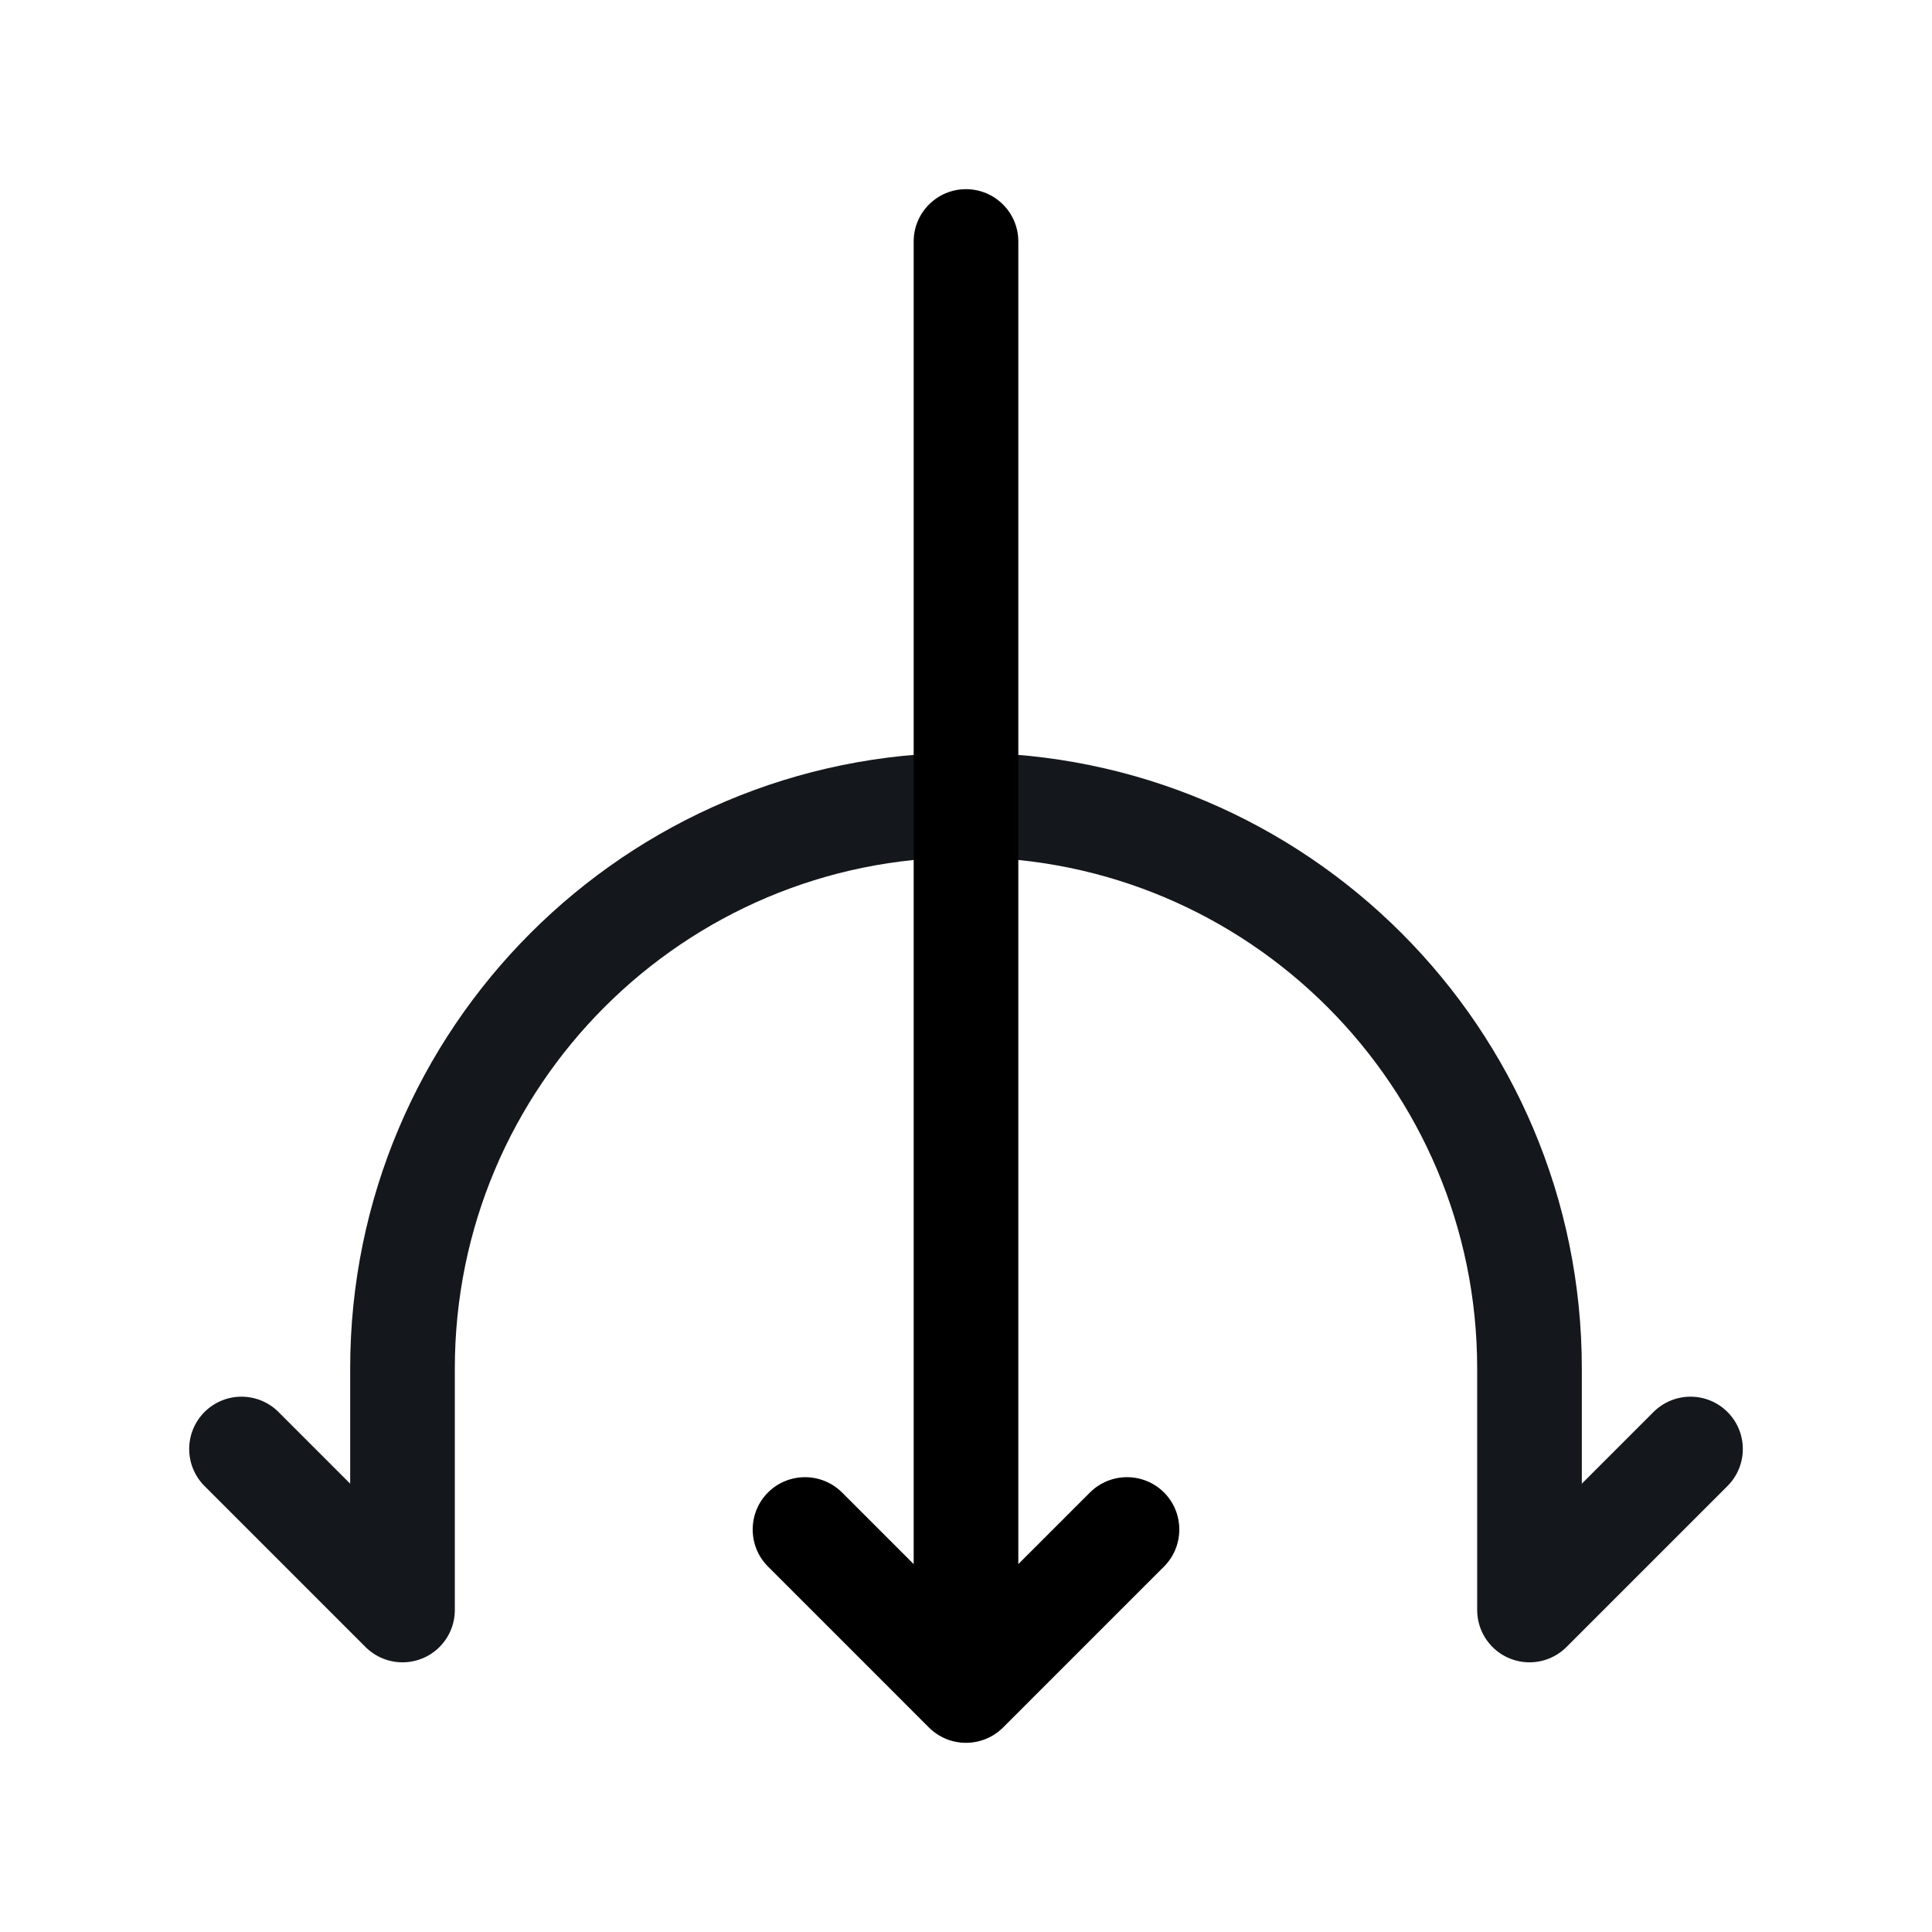
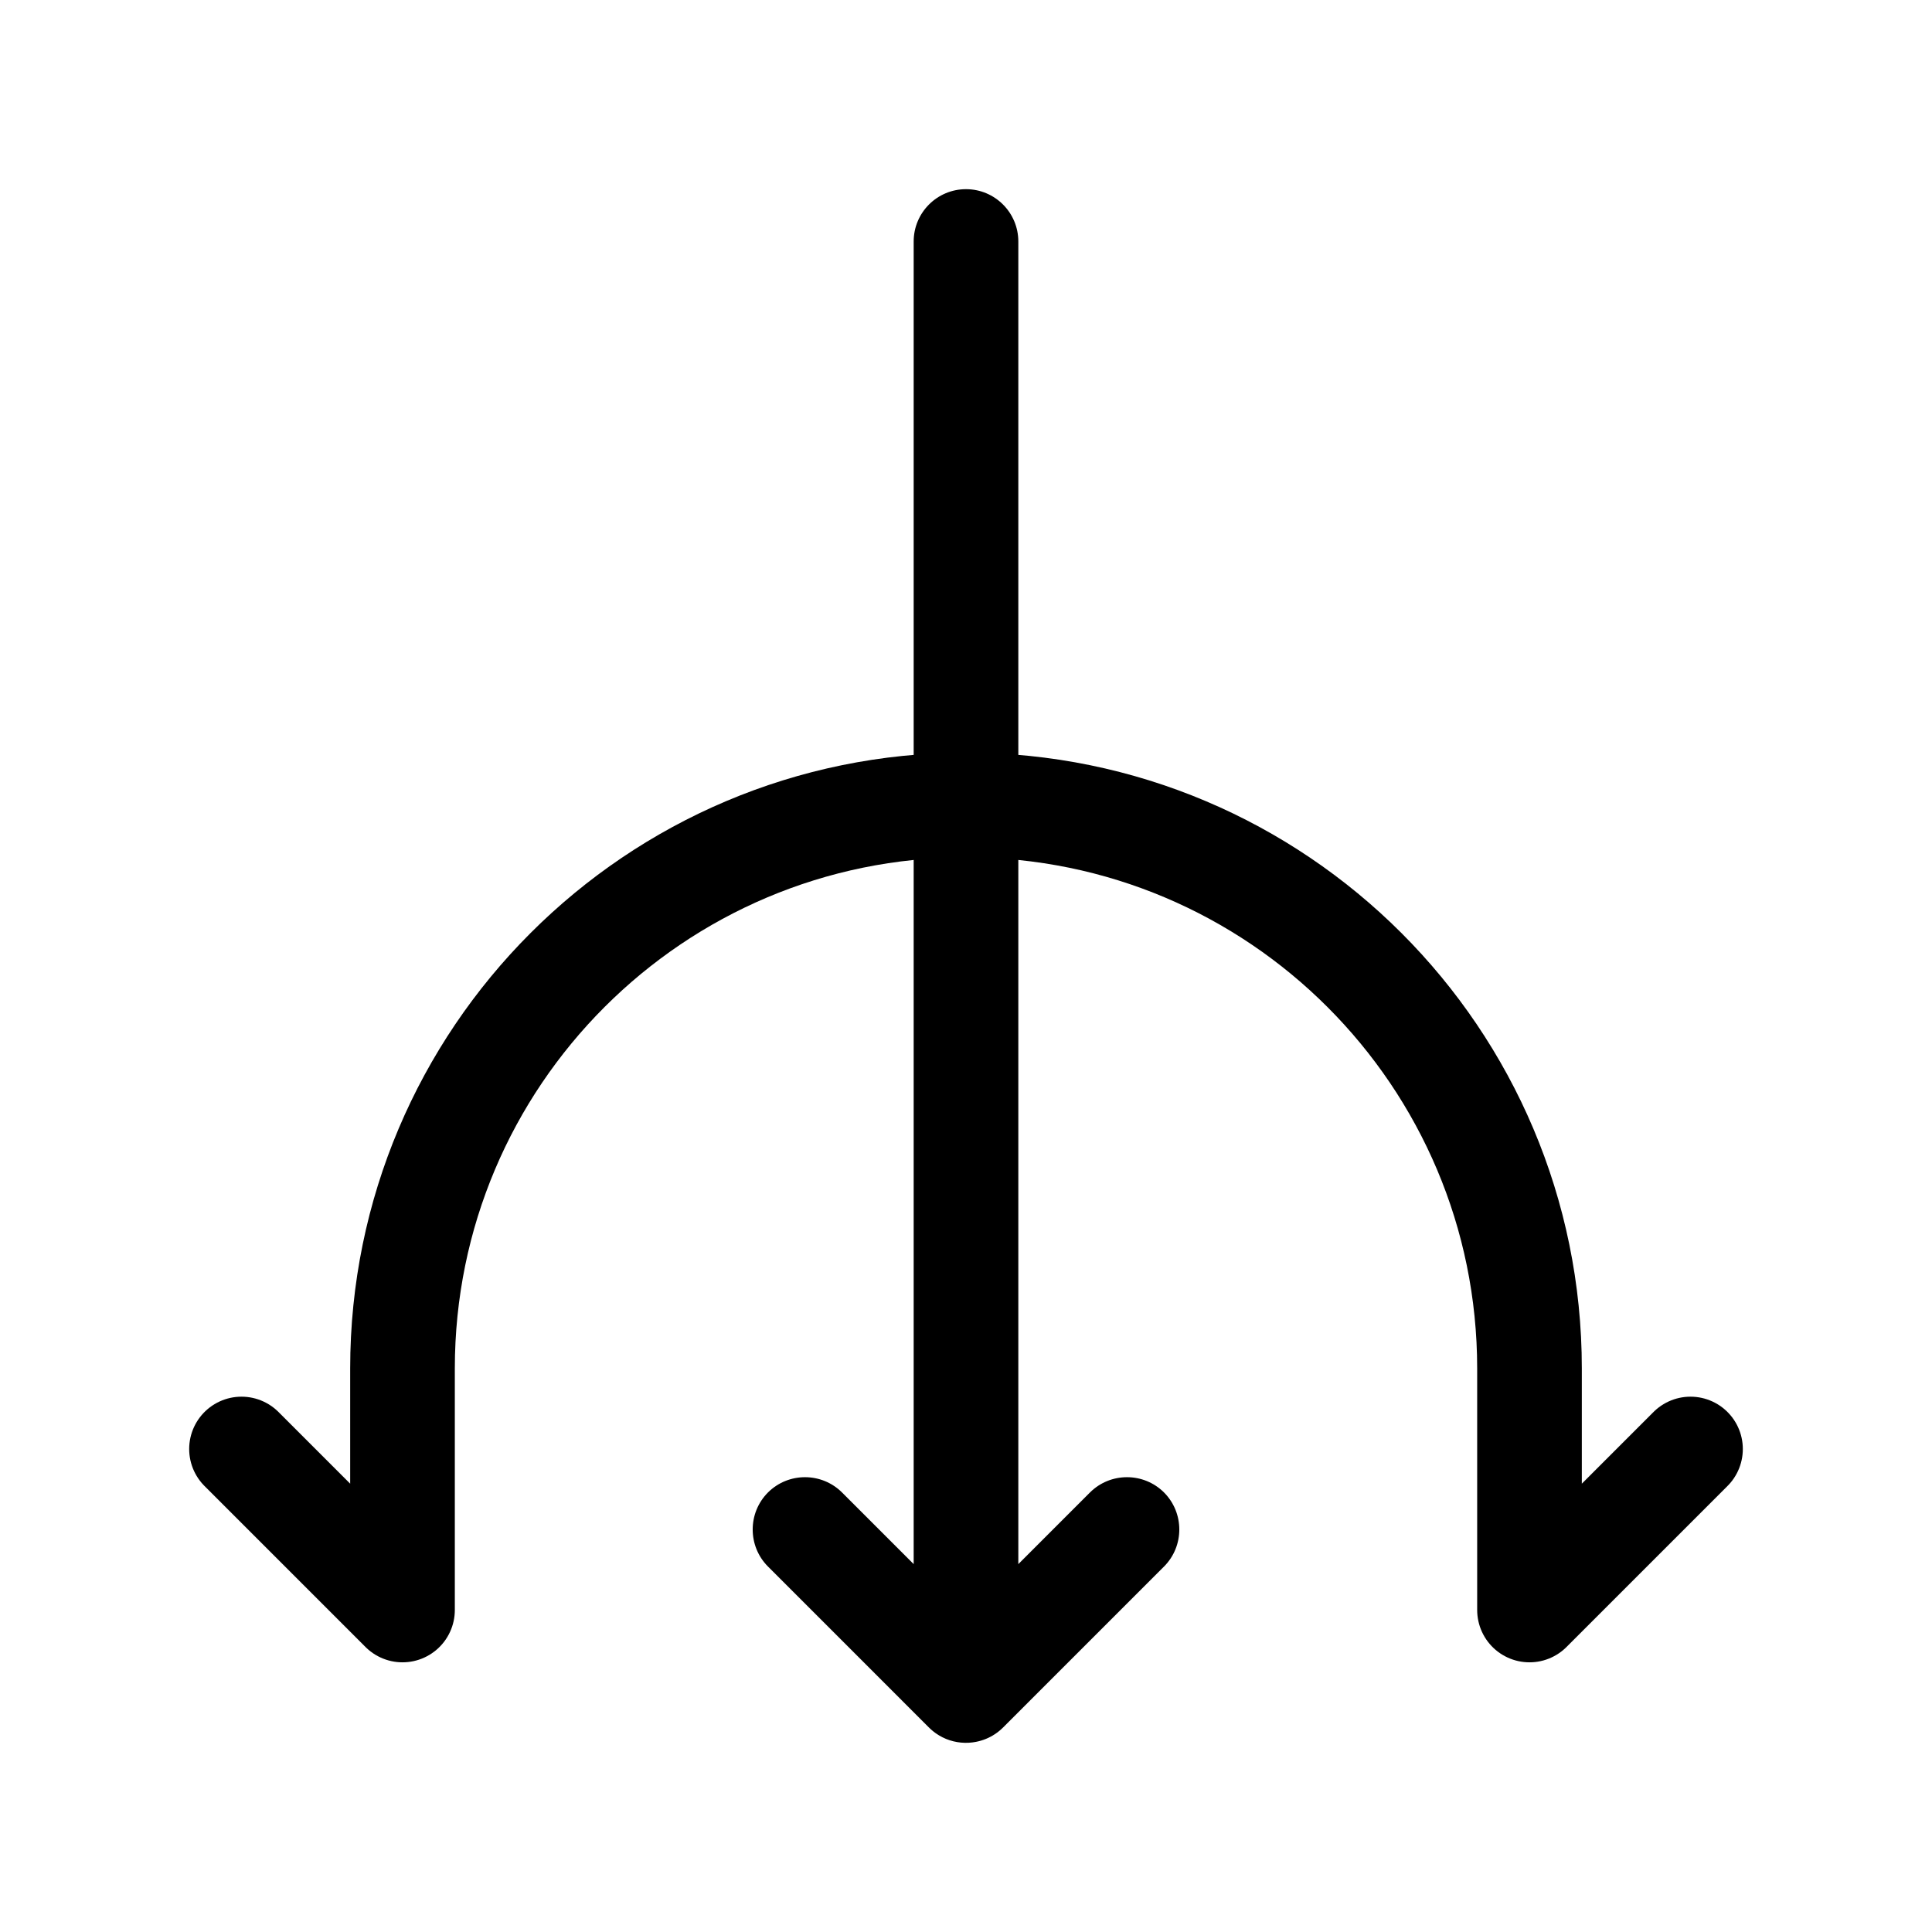
<svg xmlns="http://www.w3.org/2000/svg" width="24" height="24" viewBox="0 0 24 24" fill="none">
  <g id="trident">
-     <path id="Path" d="M21 18L19 20L19 17C19 13.134 15.866 10 12 10C8.134 10 5 13.134 5 17L5 20L3 18" stroke="#14171B" stroke-width="1.3" stroke-linecap="round" stroke-linejoin="round" />
+     <path id="Path" d="M21 18L19 20L19 17C19 13.134 15.866 10 12 10C8.134 10 5 13.134 5 17L5 20L3 18" stroke="currentColor" stroke-width="1.3" stroke-linecap="round" stroke-linejoin="round" />
    <path id="Shape" d="M12.65 3C12.65 2.641 12.359 2.35 12 2.35C11.641 2.35 11.35 2.641 11.35 3L12.65 3ZM12 21L11.35 21C11.35 21.263 11.508 21.5 11.751 21.601C11.994 21.701 12.274 21.645 12.46 21.46L12 21ZM14.46 19.46C14.713 19.206 14.713 18.794 14.46 18.54C14.206 18.287 13.794 18.287 13.54 18.54L14.46 19.46ZM10.46 18.54C10.206 18.287 9.794 18.287 9.54 18.54C9.287 18.794 9.287 19.206 9.54 19.46L10.46 18.54ZM11.54 21.46C11.794 21.713 12.206 21.713 12.46 21.46C12.713 21.206 12.713 20.794 12.46 20.54L11.54 21.46ZM11.35 3L11.35 21L12.65 21L12.65 3L11.35 3ZM12.46 21.46L14.46 19.46L13.54 18.54L11.54 20.54L12.46 21.46ZM9.54 19.46L11.54 21.46L12.46 20.54L10.46 18.54L9.54 19.46Z" fill="currentColor" />
  </g>
</svg>
